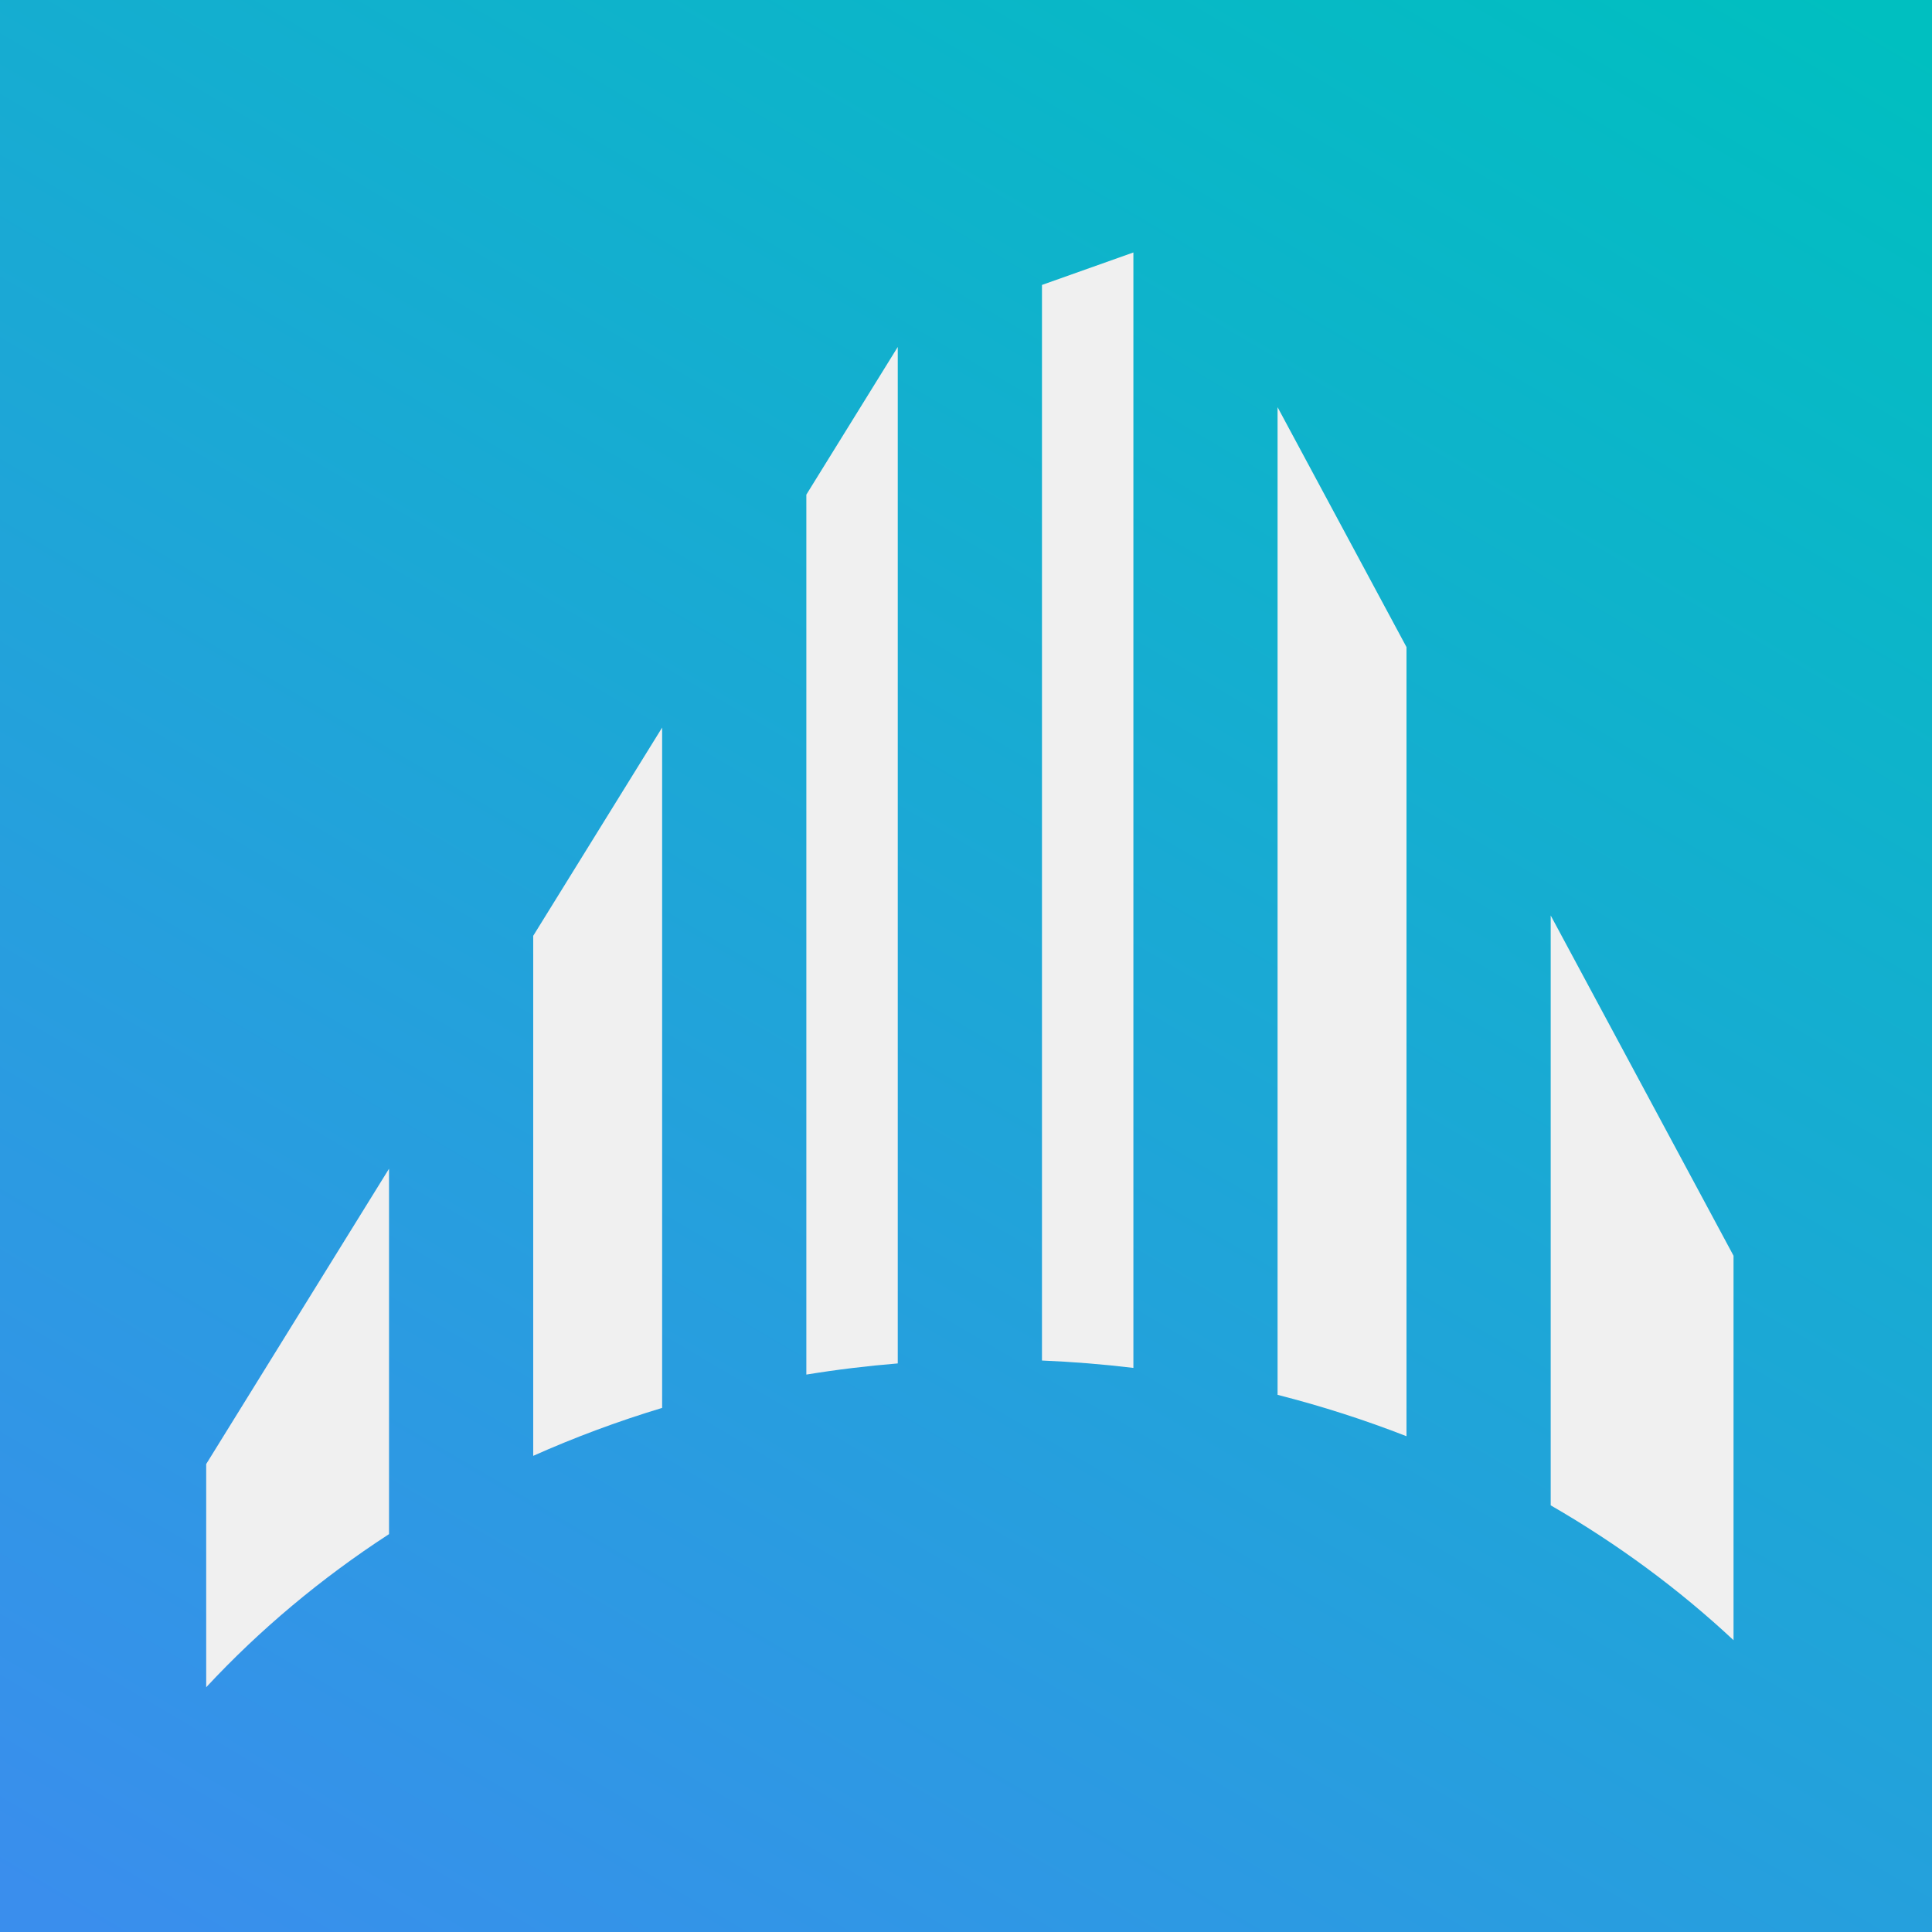
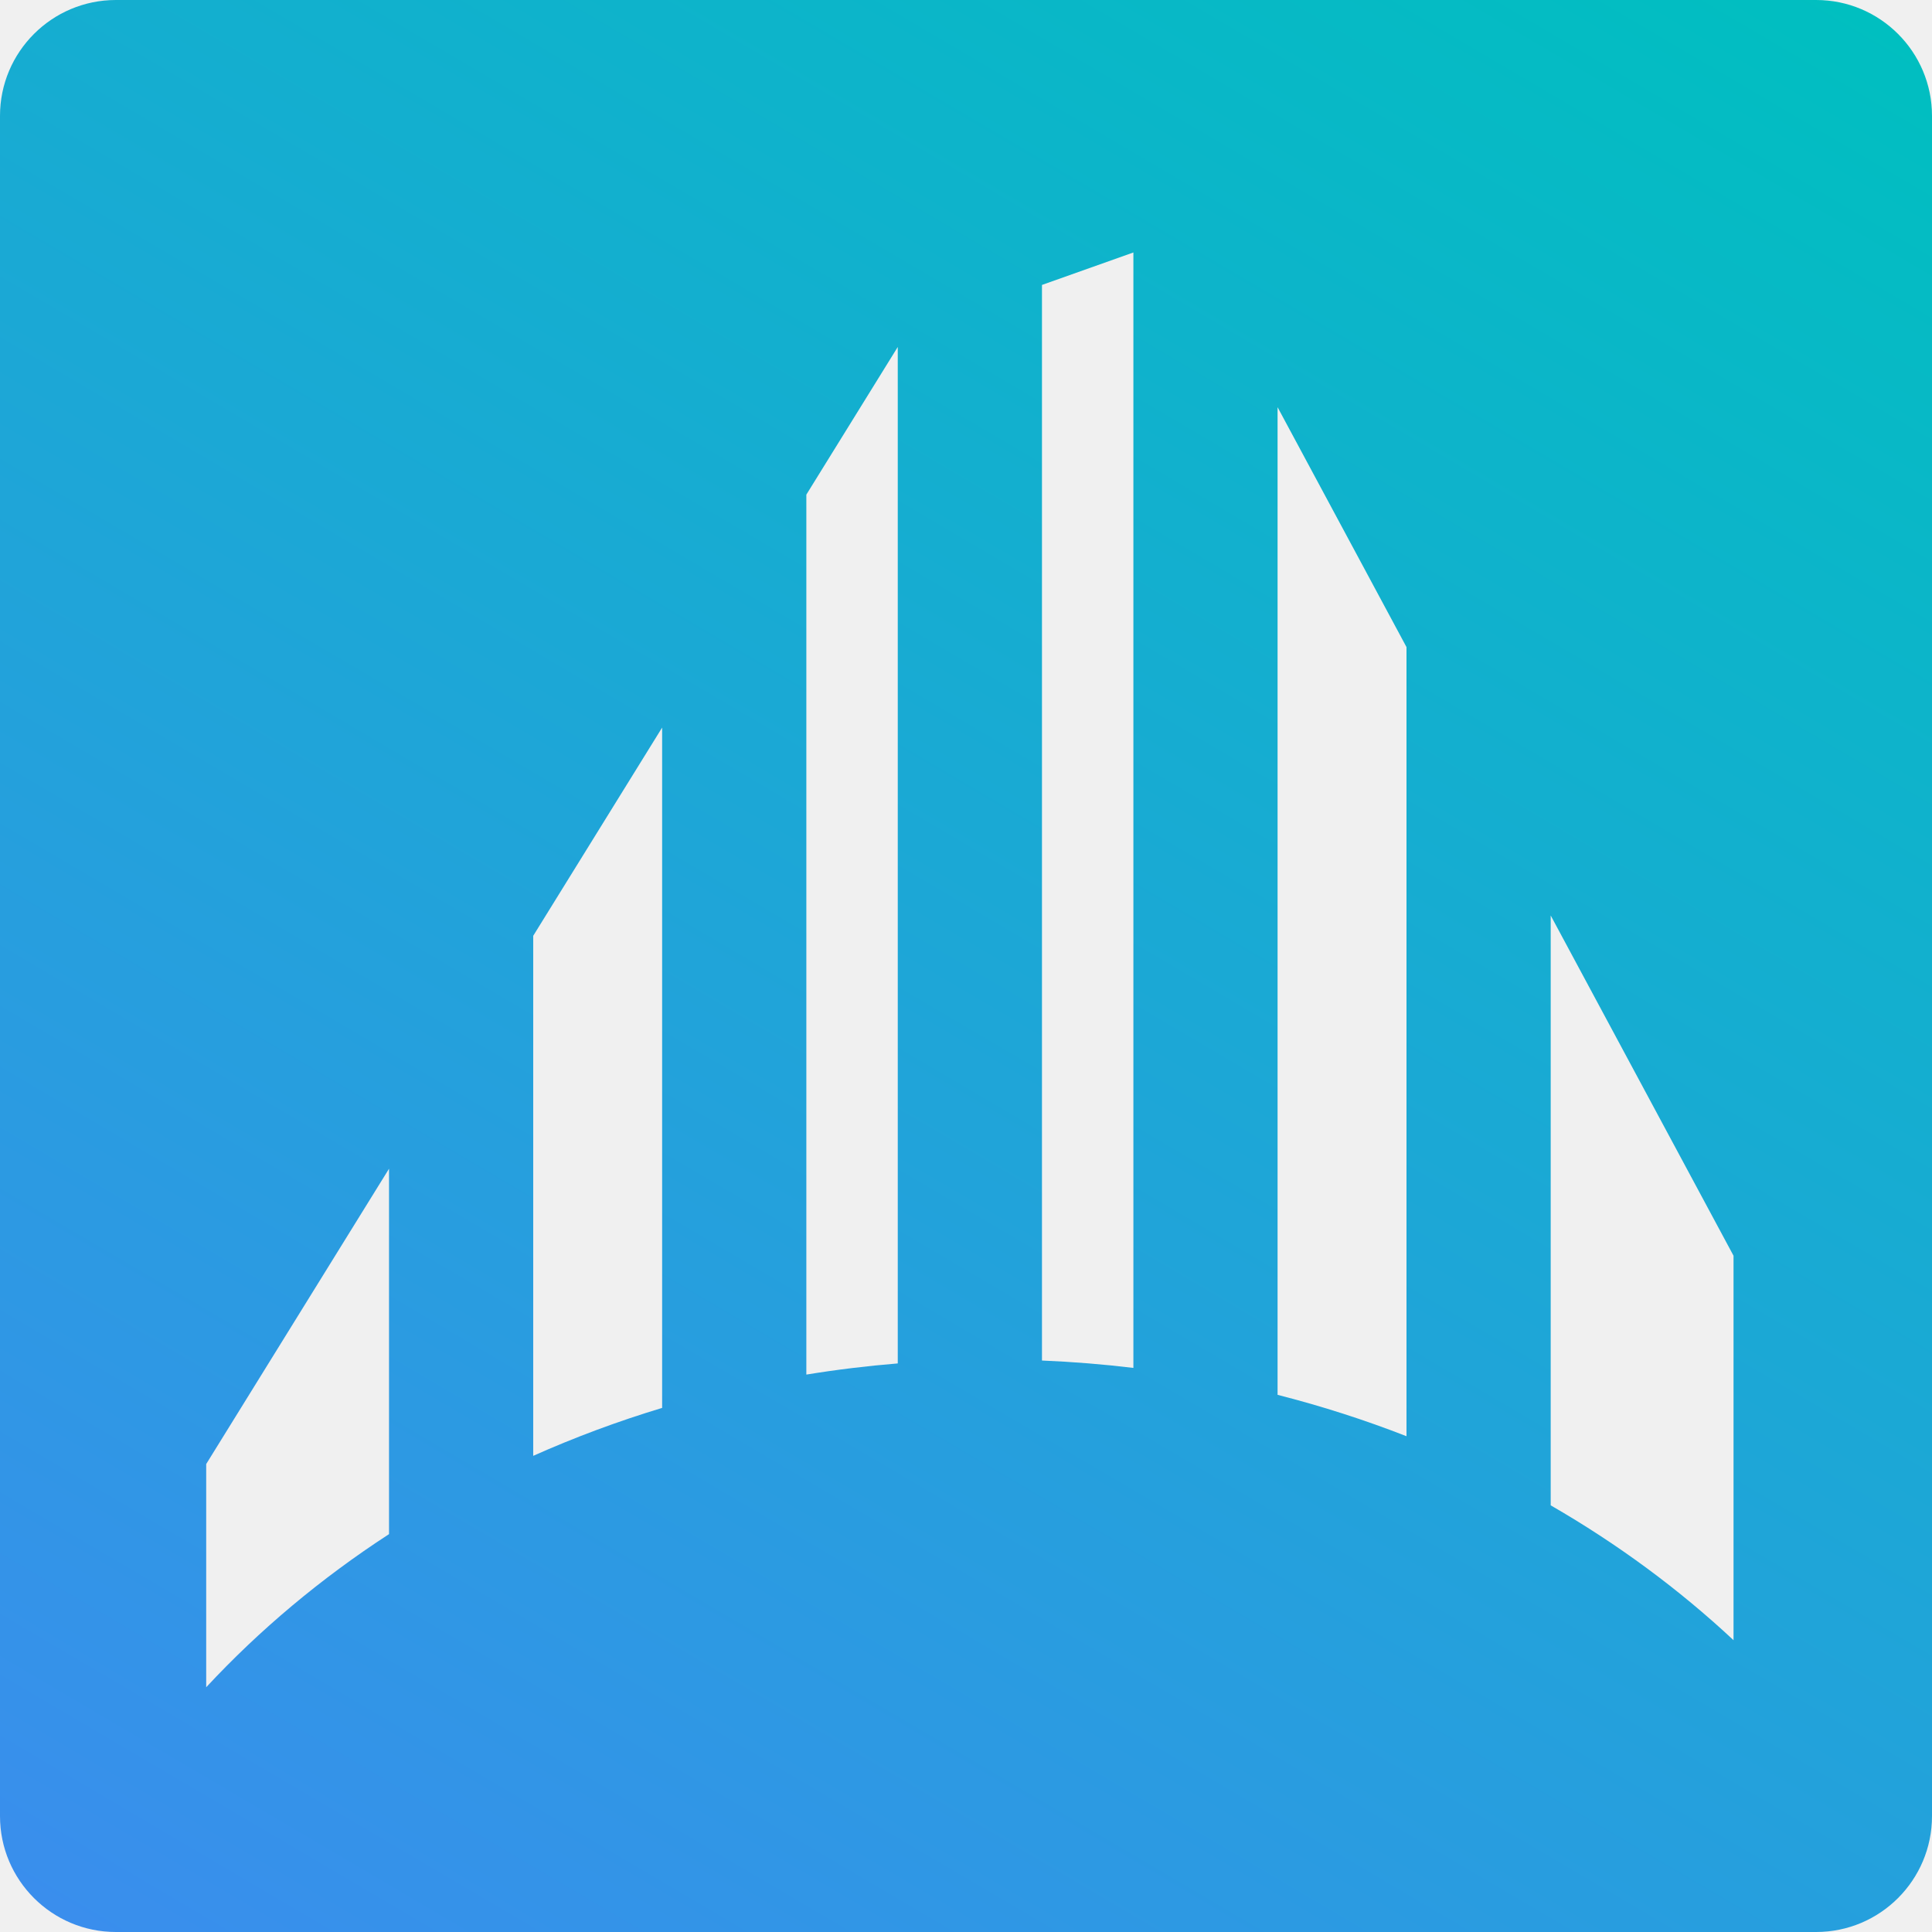
<svg xmlns="http://www.w3.org/2000/svg" xmlns:xlink="http://www.w3.org/1999/xlink" version="1.1" viewBox="0 0 500 500" width="500" height="500">
  <defs>
    <linearGradient x1="0" x2="1" id="white" gradientUnits="userSpaceOnUse">
      <stop offset="0" stop-color="#ffffff" />
      <stop offset="1" stop-color="#ffffff" />
    </linearGradient>
    <linearGradient x1="0" x2="1" id="Gradient" gradientUnits="userSpaceOnUse">
      <stop offset="0" stop-color="#00bfc0" />
      <stop offset="1" stop-color="#3a8eed" />
    </linearGradient>
    <linearGradient id="bg" xlink:href="#Gradient" gradientTransform="translate(420.7532 -45.75317) rotate(120) scale(683.0127)" />
    <mask id="arch">
      <g>
        <rect x="0" y="0" width="500" height="500" fill="#fff" />
        <path d="M 401.32 389.583 L 401.32 236.924 L 448.637 324.981 L 448.637 424.479 C 434.518 411.294 418.637 399.565 401.32 389.583 Z M 330.635 360.982 L 330.635 105.378 L 364 167.467 L 364 371.692 C 353.242 367.491 342.102 363.905 330.635 360.982 Z M 269.662 352.105 L 269.662 73.741 L 293.32 65.34 L 293.32 354.015 C 285.539 353.076 277.647 352.435 269.662 352.105 Z M 208.681 355.74 L 208.681 128.009 L 232.34 89.794 L 232.34 352.854 C 224.343 353.507 216.453 354.473 208.681 355.74 Z M 137.996 376.771 L 137.996 242.187 L 171.359 188.295 L 171.359 364.365 C 159.855 367.841 148.712 371.993 137.996 376.771 Z M 53.363 436.66 L 53.363 378.895 L 100.679 302.465 L 100.679 397.031 C 83.078 408.471 67.177 421.795 53.363 436.66 Z" fill="black" />
      </g>
    </mask>
  </defs>
  <g id="" stroke-opacity="1" fill-opacity="1" stroke-dasharray="none" stroke="none" fill="none">
    <g>
-       <rect x="0" y="0" width="500" height="500" fill="url(#bg)" mask="url(#arch)" />
+       <rect x="0" y="0" rx="30" ry="30" width="500" height="500" fill="url(#bg)" mask="url(#arch)" />
    </g>
  </g>
</svg>
